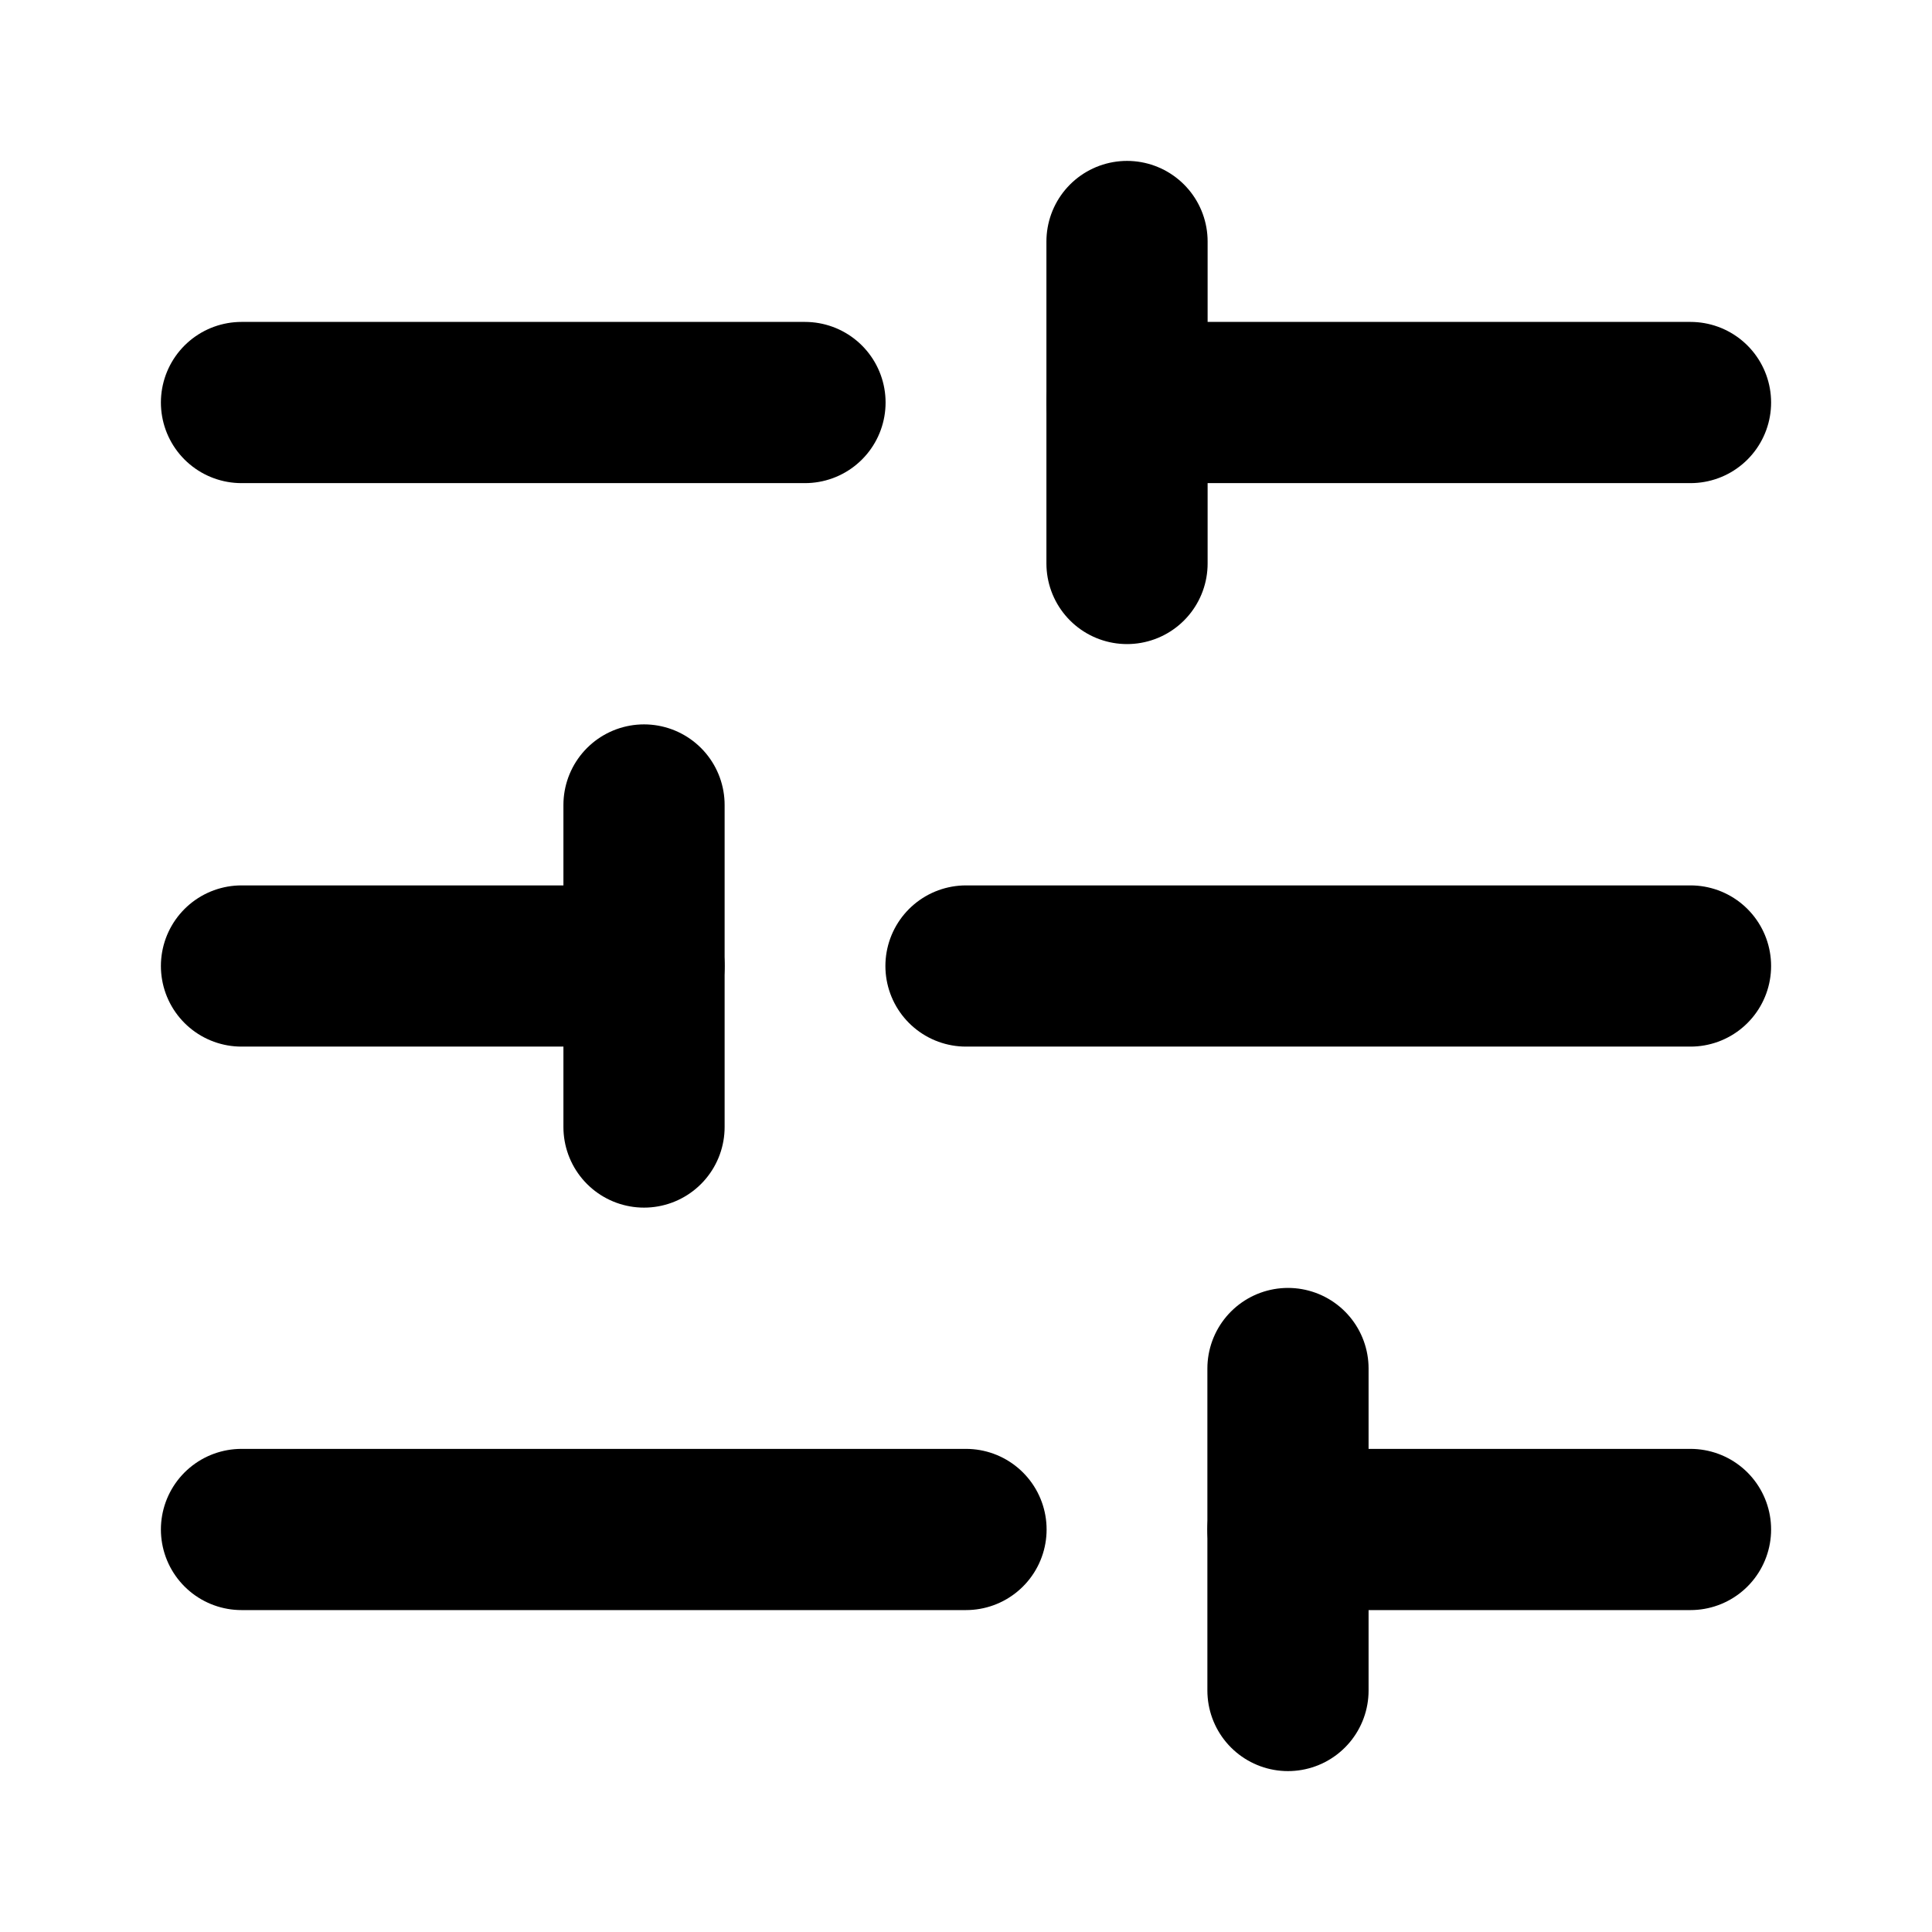
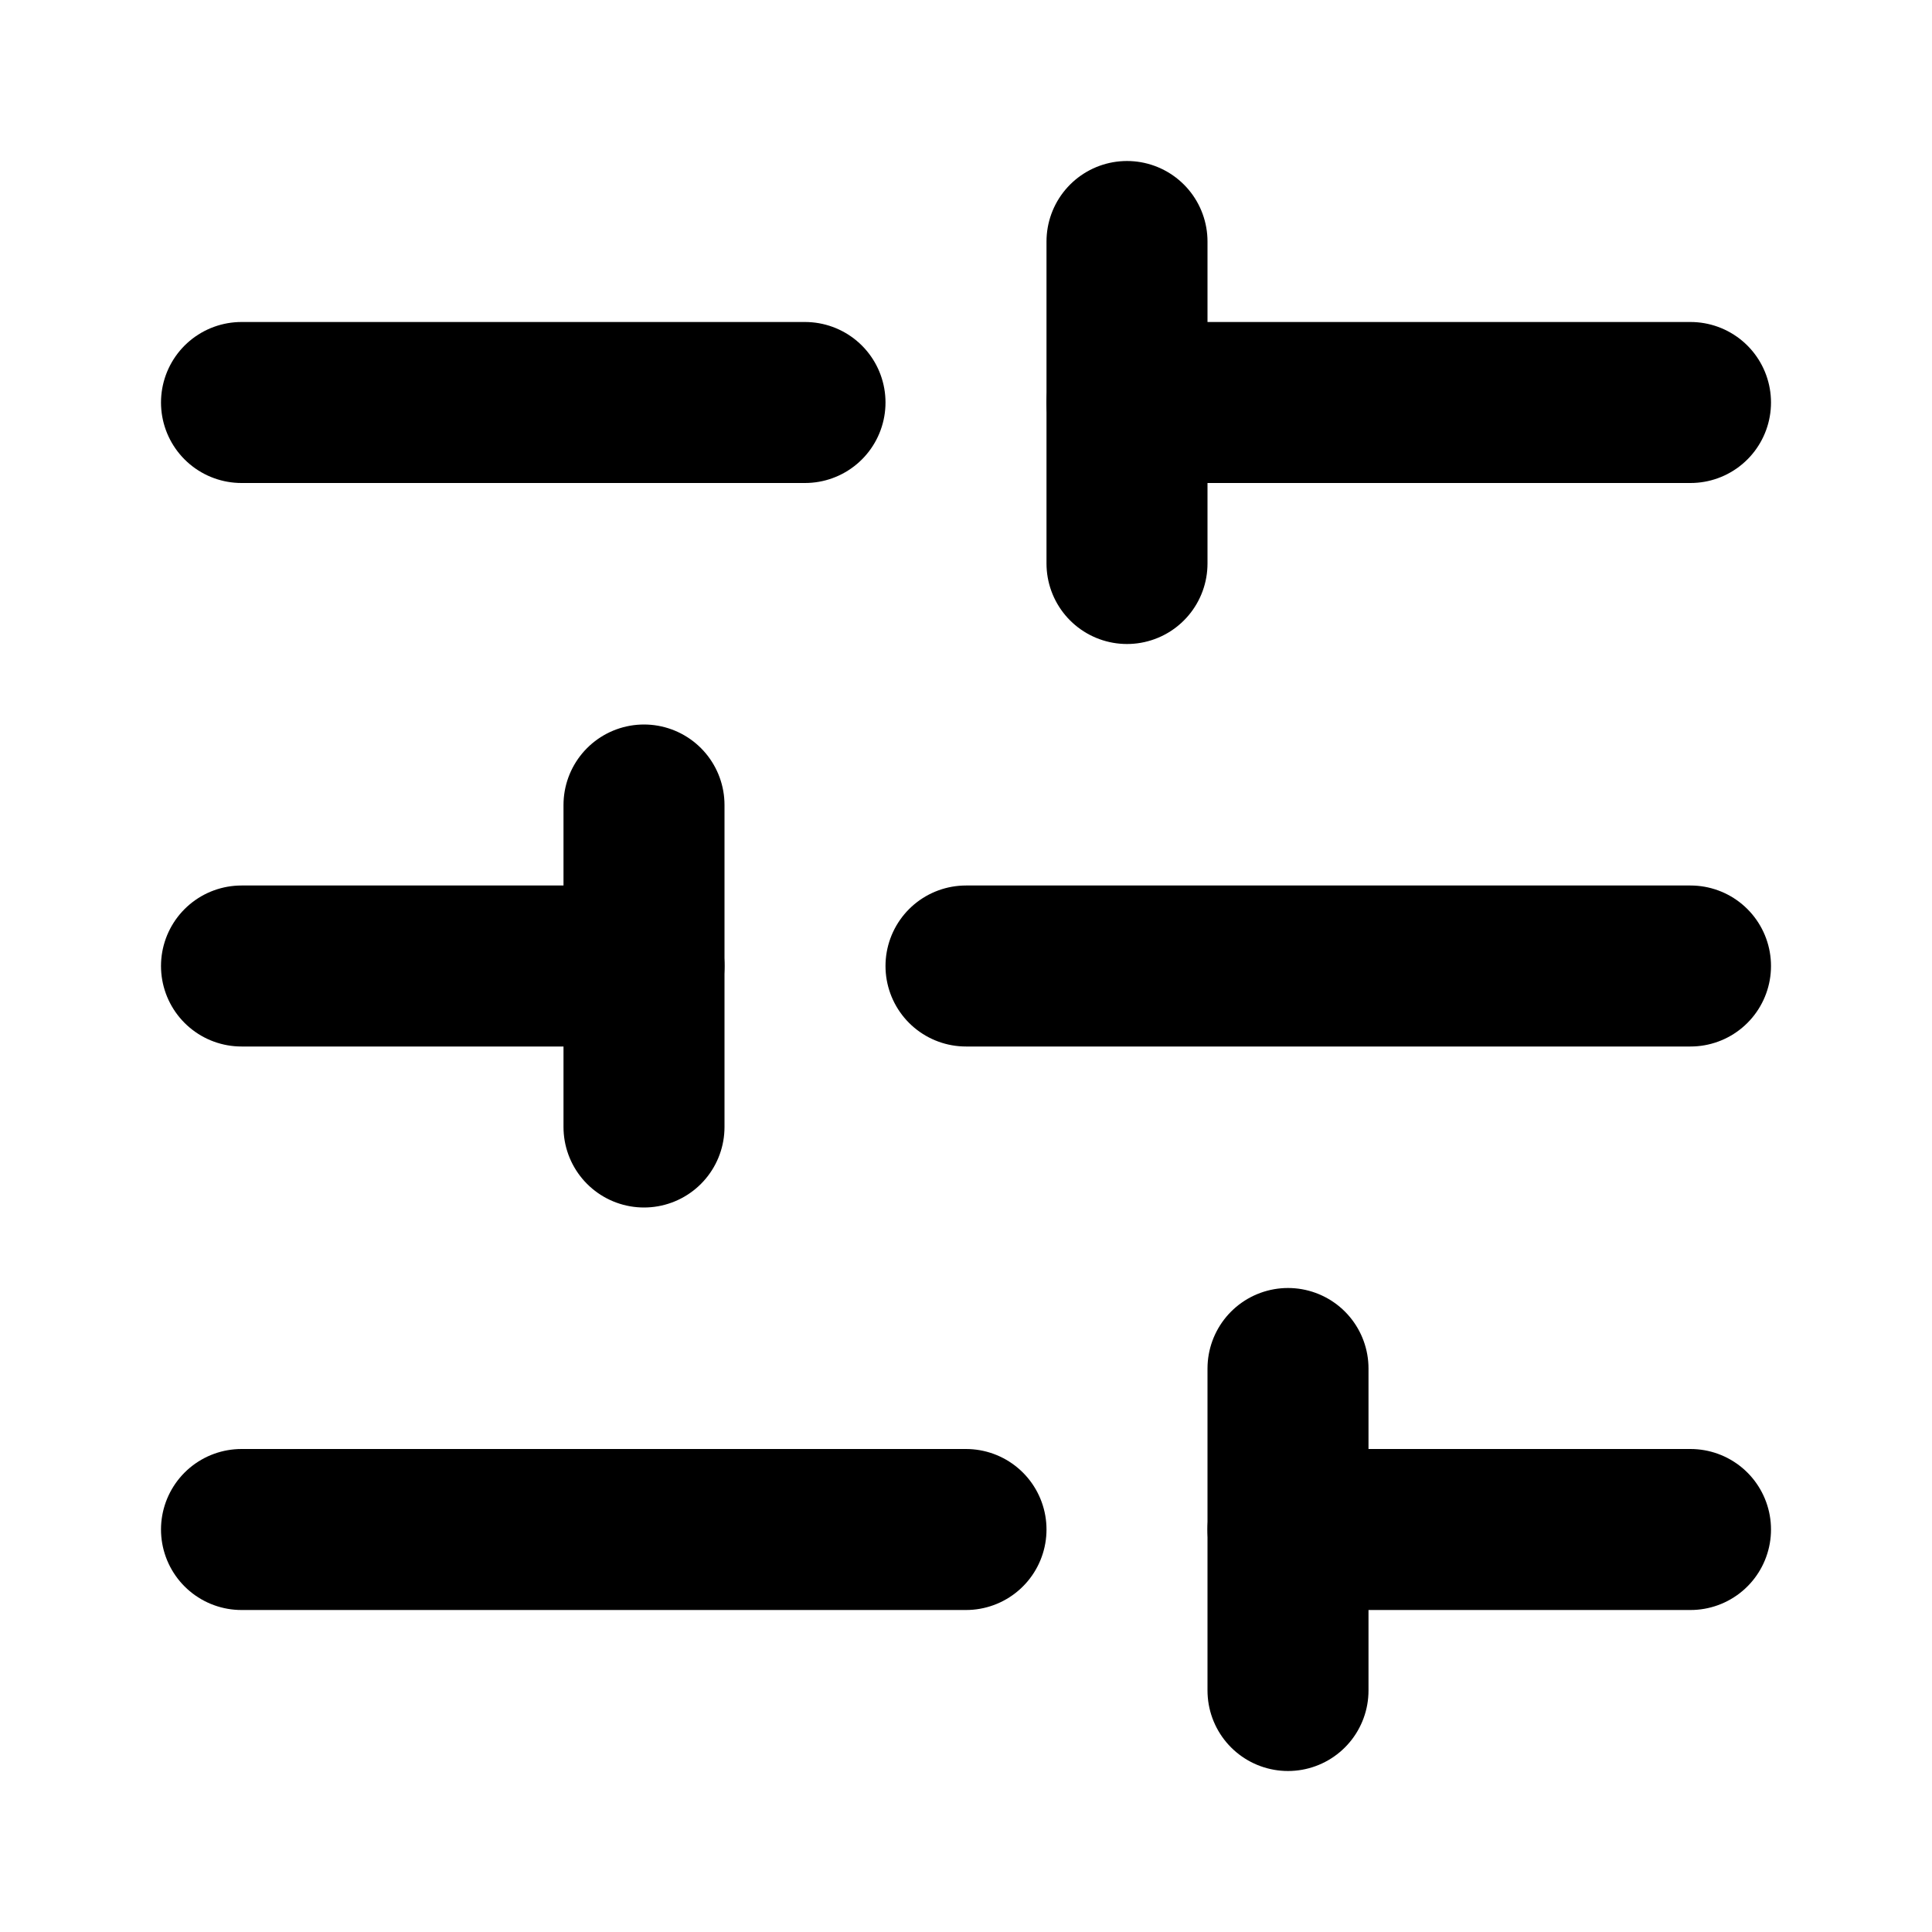
- <svg xmlns="http://www.w3.org/2000/svg" width="32" height="32" viewBox="0 0 32 32" fill="none">
-   <path d="M13.333 6.667H4" stroke="black" stroke-width="2.67" stroke-linecap="round" stroke-linejoin="round" />
-   <path d="M16 25.333H4" stroke="black" stroke-width="2.67" stroke-linecap="round" stroke-linejoin="round" />
-   <path d="M18.667 4V9.333" stroke="black" stroke-width="2.67" stroke-linecap="round" stroke-linejoin="round" />
-   <path d="M21.333 22.667V28" stroke="black" stroke-width="2.67" stroke-linecap="round" stroke-linejoin="round" />
-   <path d="M28 16H16" stroke="black" stroke-width="2.67" stroke-linecap="round" stroke-linejoin="round" />
-   <path d="M28 25.333H21.333" stroke="black" stroke-width="2.67" stroke-linecap="round" stroke-linejoin="round" />
-   <path d="M28 6.667H18.667" stroke="black" stroke-width="2.67" stroke-linecap="round" stroke-linejoin="round" />
-   <path d="M10.667 13.333V18.667" stroke="black" stroke-width="2.67" stroke-linecap="round" stroke-linejoin="round" />
-   <path d="M10.667 16H4" stroke="black" stroke-width="2.67" stroke-linecap="round" stroke-linejoin="round" />
+ <svg xmlns="http://www.w3.org/2000/svg" width="24" height="24" viewBox="0 0 24 24" fill="none">
+   <path d="M10 5H3" stroke="black" stroke-width="2" stroke-linecap="round" stroke-linejoin="round" />
+   <path d="M12 19H3" stroke="black" stroke-width="2" stroke-linecap="round" stroke-linejoin="round" />
+   <path d="M14 3V7" stroke="black" stroke-width="2" stroke-linecap="round" stroke-linejoin="round" />
+   <path d="M16 17V21" stroke="black" stroke-width="2" stroke-linecap="round" stroke-linejoin="round" />
+   <path d="M21 12H12" stroke="black" stroke-width="2" stroke-linecap="round" stroke-linejoin="round" />
+   <path d="M21 19H16" stroke="black" stroke-width="2" stroke-linecap="round" stroke-linejoin="round" />
+   <path d="M21 5H14" stroke="black" stroke-width="2" stroke-linecap="round" stroke-linejoin="round" />
+   <path d="M8 10V14" stroke="black" stroke-width="2" stroke-linecap="round" stroke-linejoin="round" />
+   <path d="M8 12H3" stroke="black" stroke-width="2" stroke-linecap="round" stroke-linejoin="round" />
</svg>
